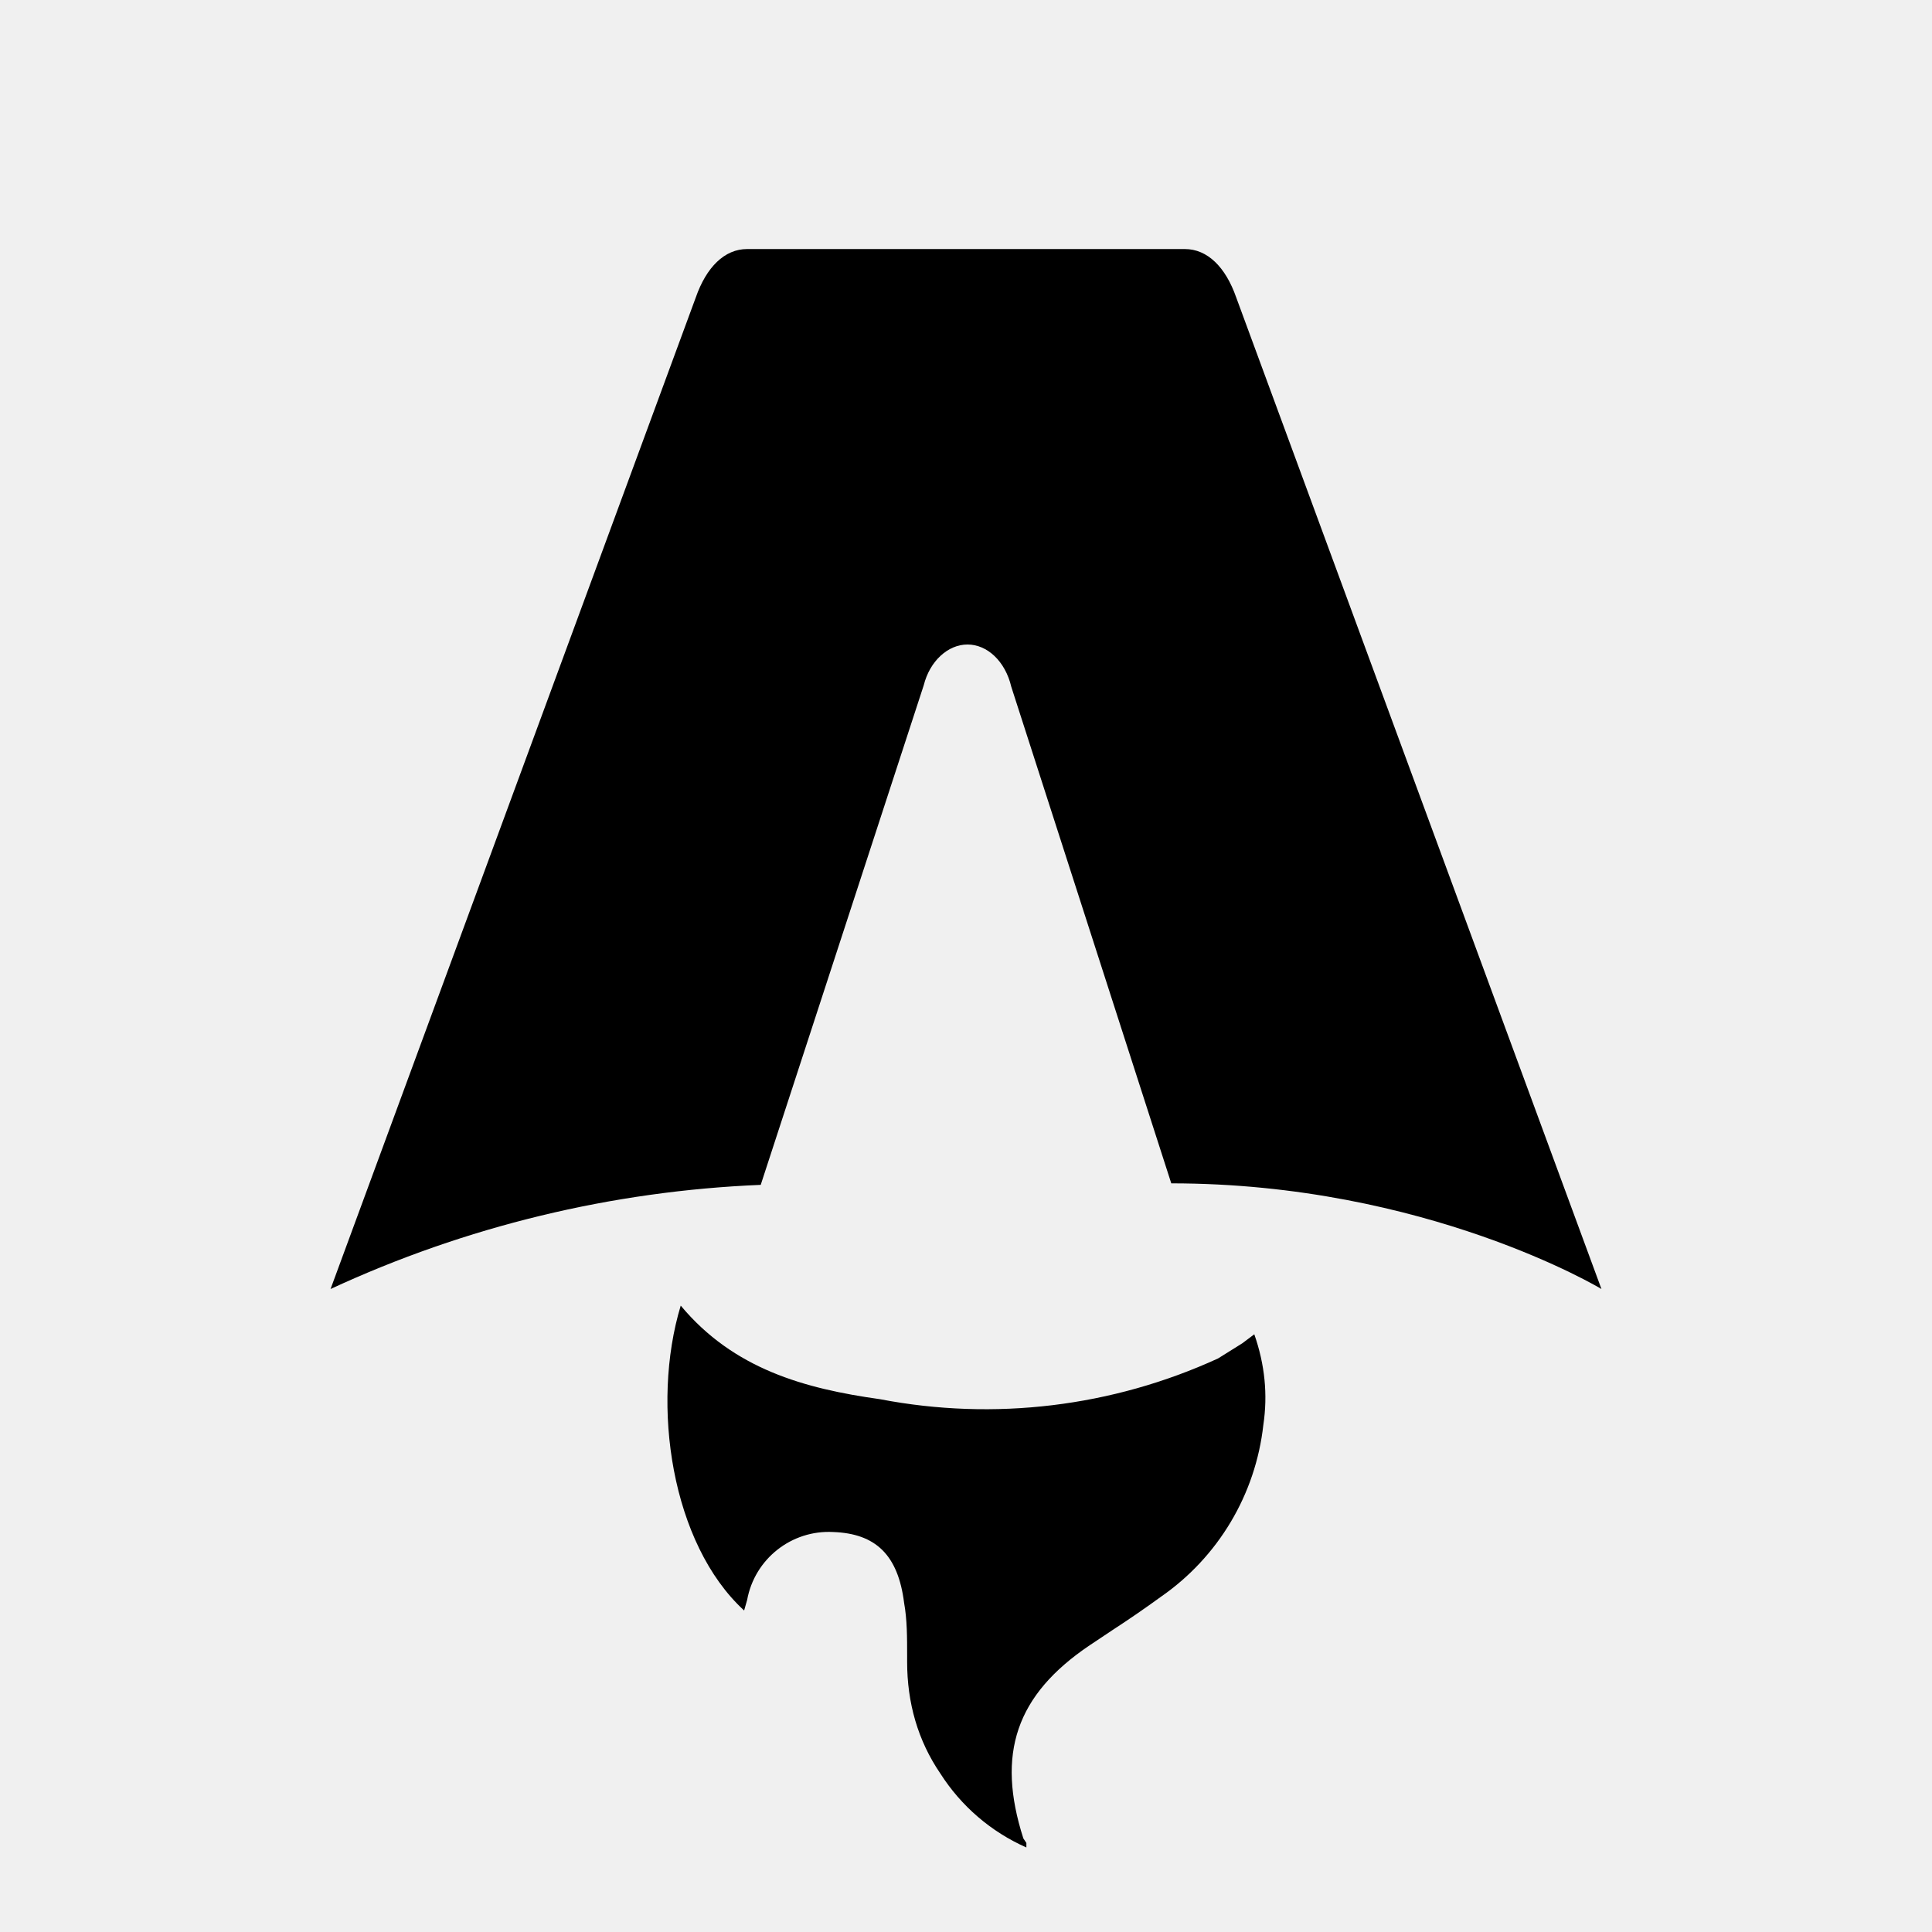
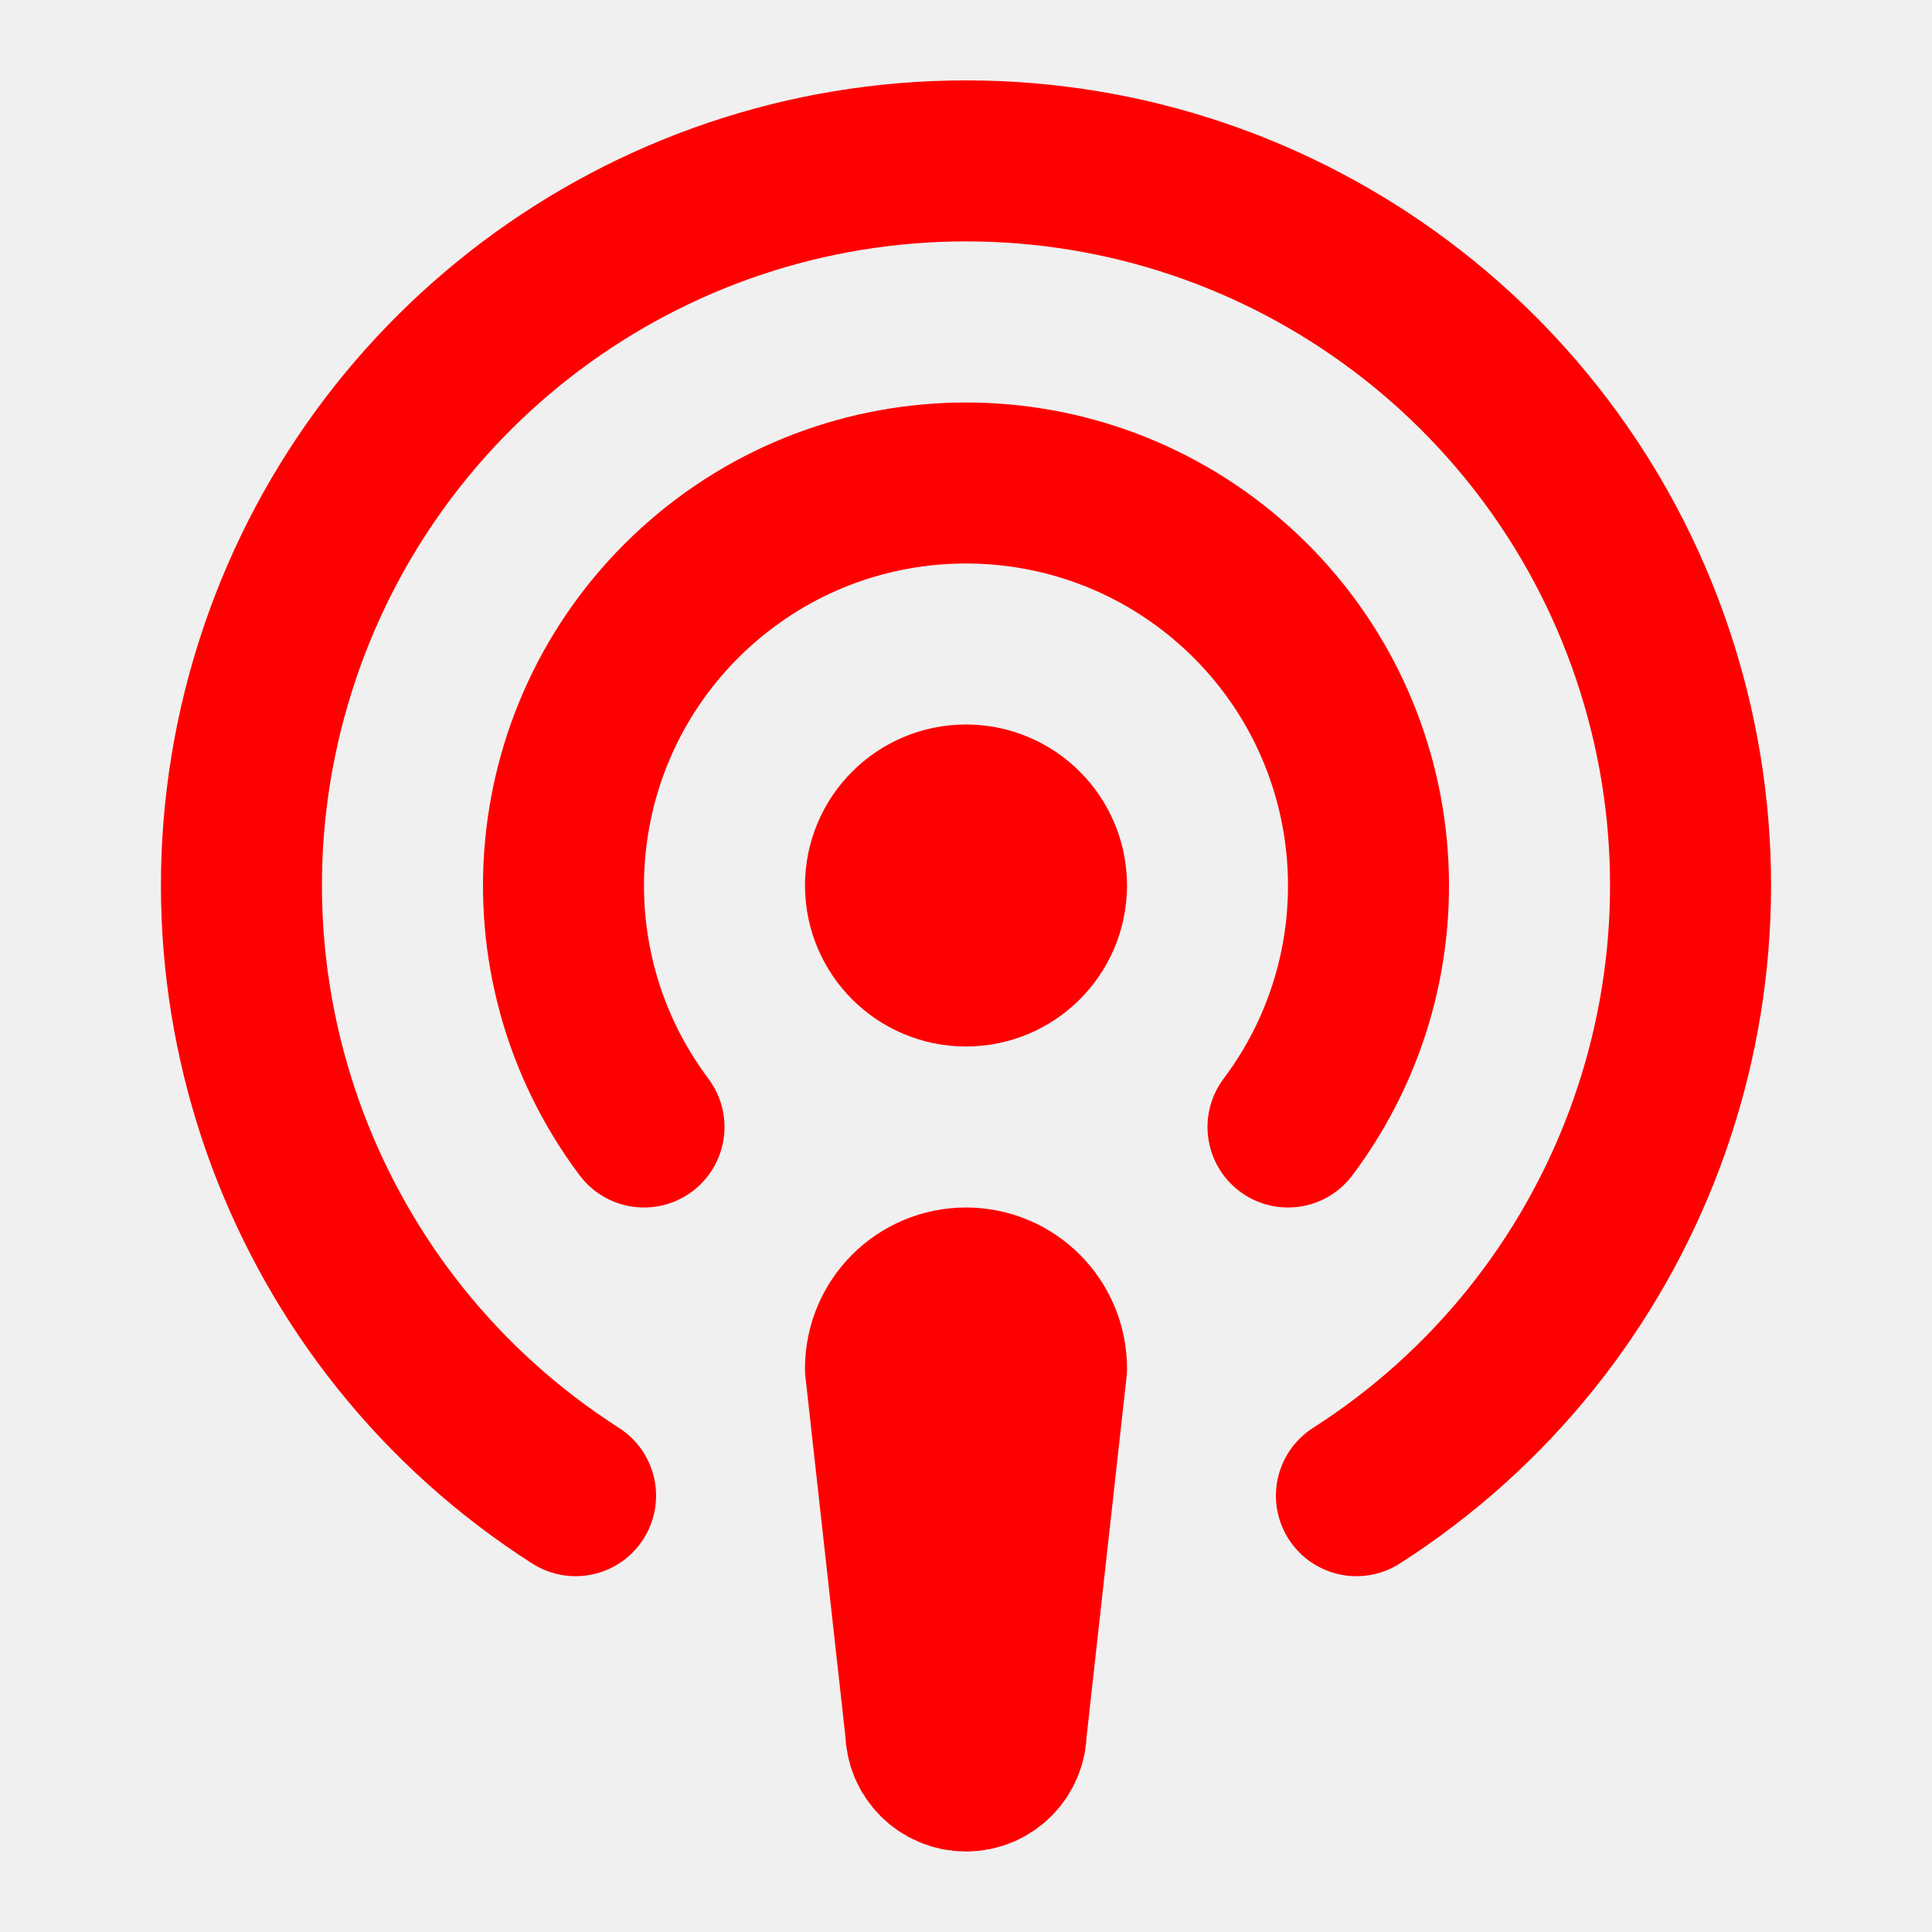
- <svg xmlns="http://www.w3.org/2000/svg" fill="none" viewBox="0 0 128 128">
-   <path d="M50.4 78.5a75.1 75.1 0 0 0-28.5 6.9l24.2-65.7c.7-2 1.9-3.2 3.4-3.2h29c1.5 0 2.7 1.2 3.4 3.2l24.2 65.7s-11.6-7-28.5-7L67 45.5c-.4-1.7-1.6-2.8-2.9-2.8-1.3 0-2.5 1.1-2.9 2.7L50.4 78.5Zm-1.1 28.2Zm-4.2-20.2c-2 6.6-.6 15.8 4.2 20.2a17.5 17.5 0 0 1 .2-.7 5.5 5.5 0 0 1 5.7-4.5c2.8.1 4.3 1.5 4.7 4.7.2 1.1.2 2.3.2 3.5v.4c0 2.7.7 5.2 2.2 7.4a13 13 0 0 0 5.7 4.9v-.3l-.2-.3c-1.8-5.6-.5-9.5 4.4-12.8l1.5-1a73 73 0 0 0 3.2-2.2 16 16 0 0 0 6.8-11.4c.3-2 .1-4-.6-6l-.8.6-1.6 1a37 37 0 0 1-22.4 2.7c-5-.7-9.7-2-13.2-6.2Z" />
-   <style>
-         path { fill: #000; }
-         @media (prefers-color-scheme: dark) {
-             path { fill: #FFF; }
-         }
-     </style>
+ <svg xmlns="http://www.w3.org/2000/svg" width="24" height="24" viewBox="0 0 24 24" fill="none" stroke="red" stroke-width="2" stroke-linecap="round" stroke-linejoin="round" class="lucide lucide-podcast-icon lucide-podcast">
+   <path d="M16.85 18.58a9 9 0 1 0-9.7 0" />
+   <path d="M8 14a5 5 0 1 1 8 0" />
+   <circle cx="12" cy="11" r="1" />
+   <path d="M13 17a1 1 0 1 0-2 0l.5 4.5a.5.5 0 1 0 1 0Z" />
</svg>
